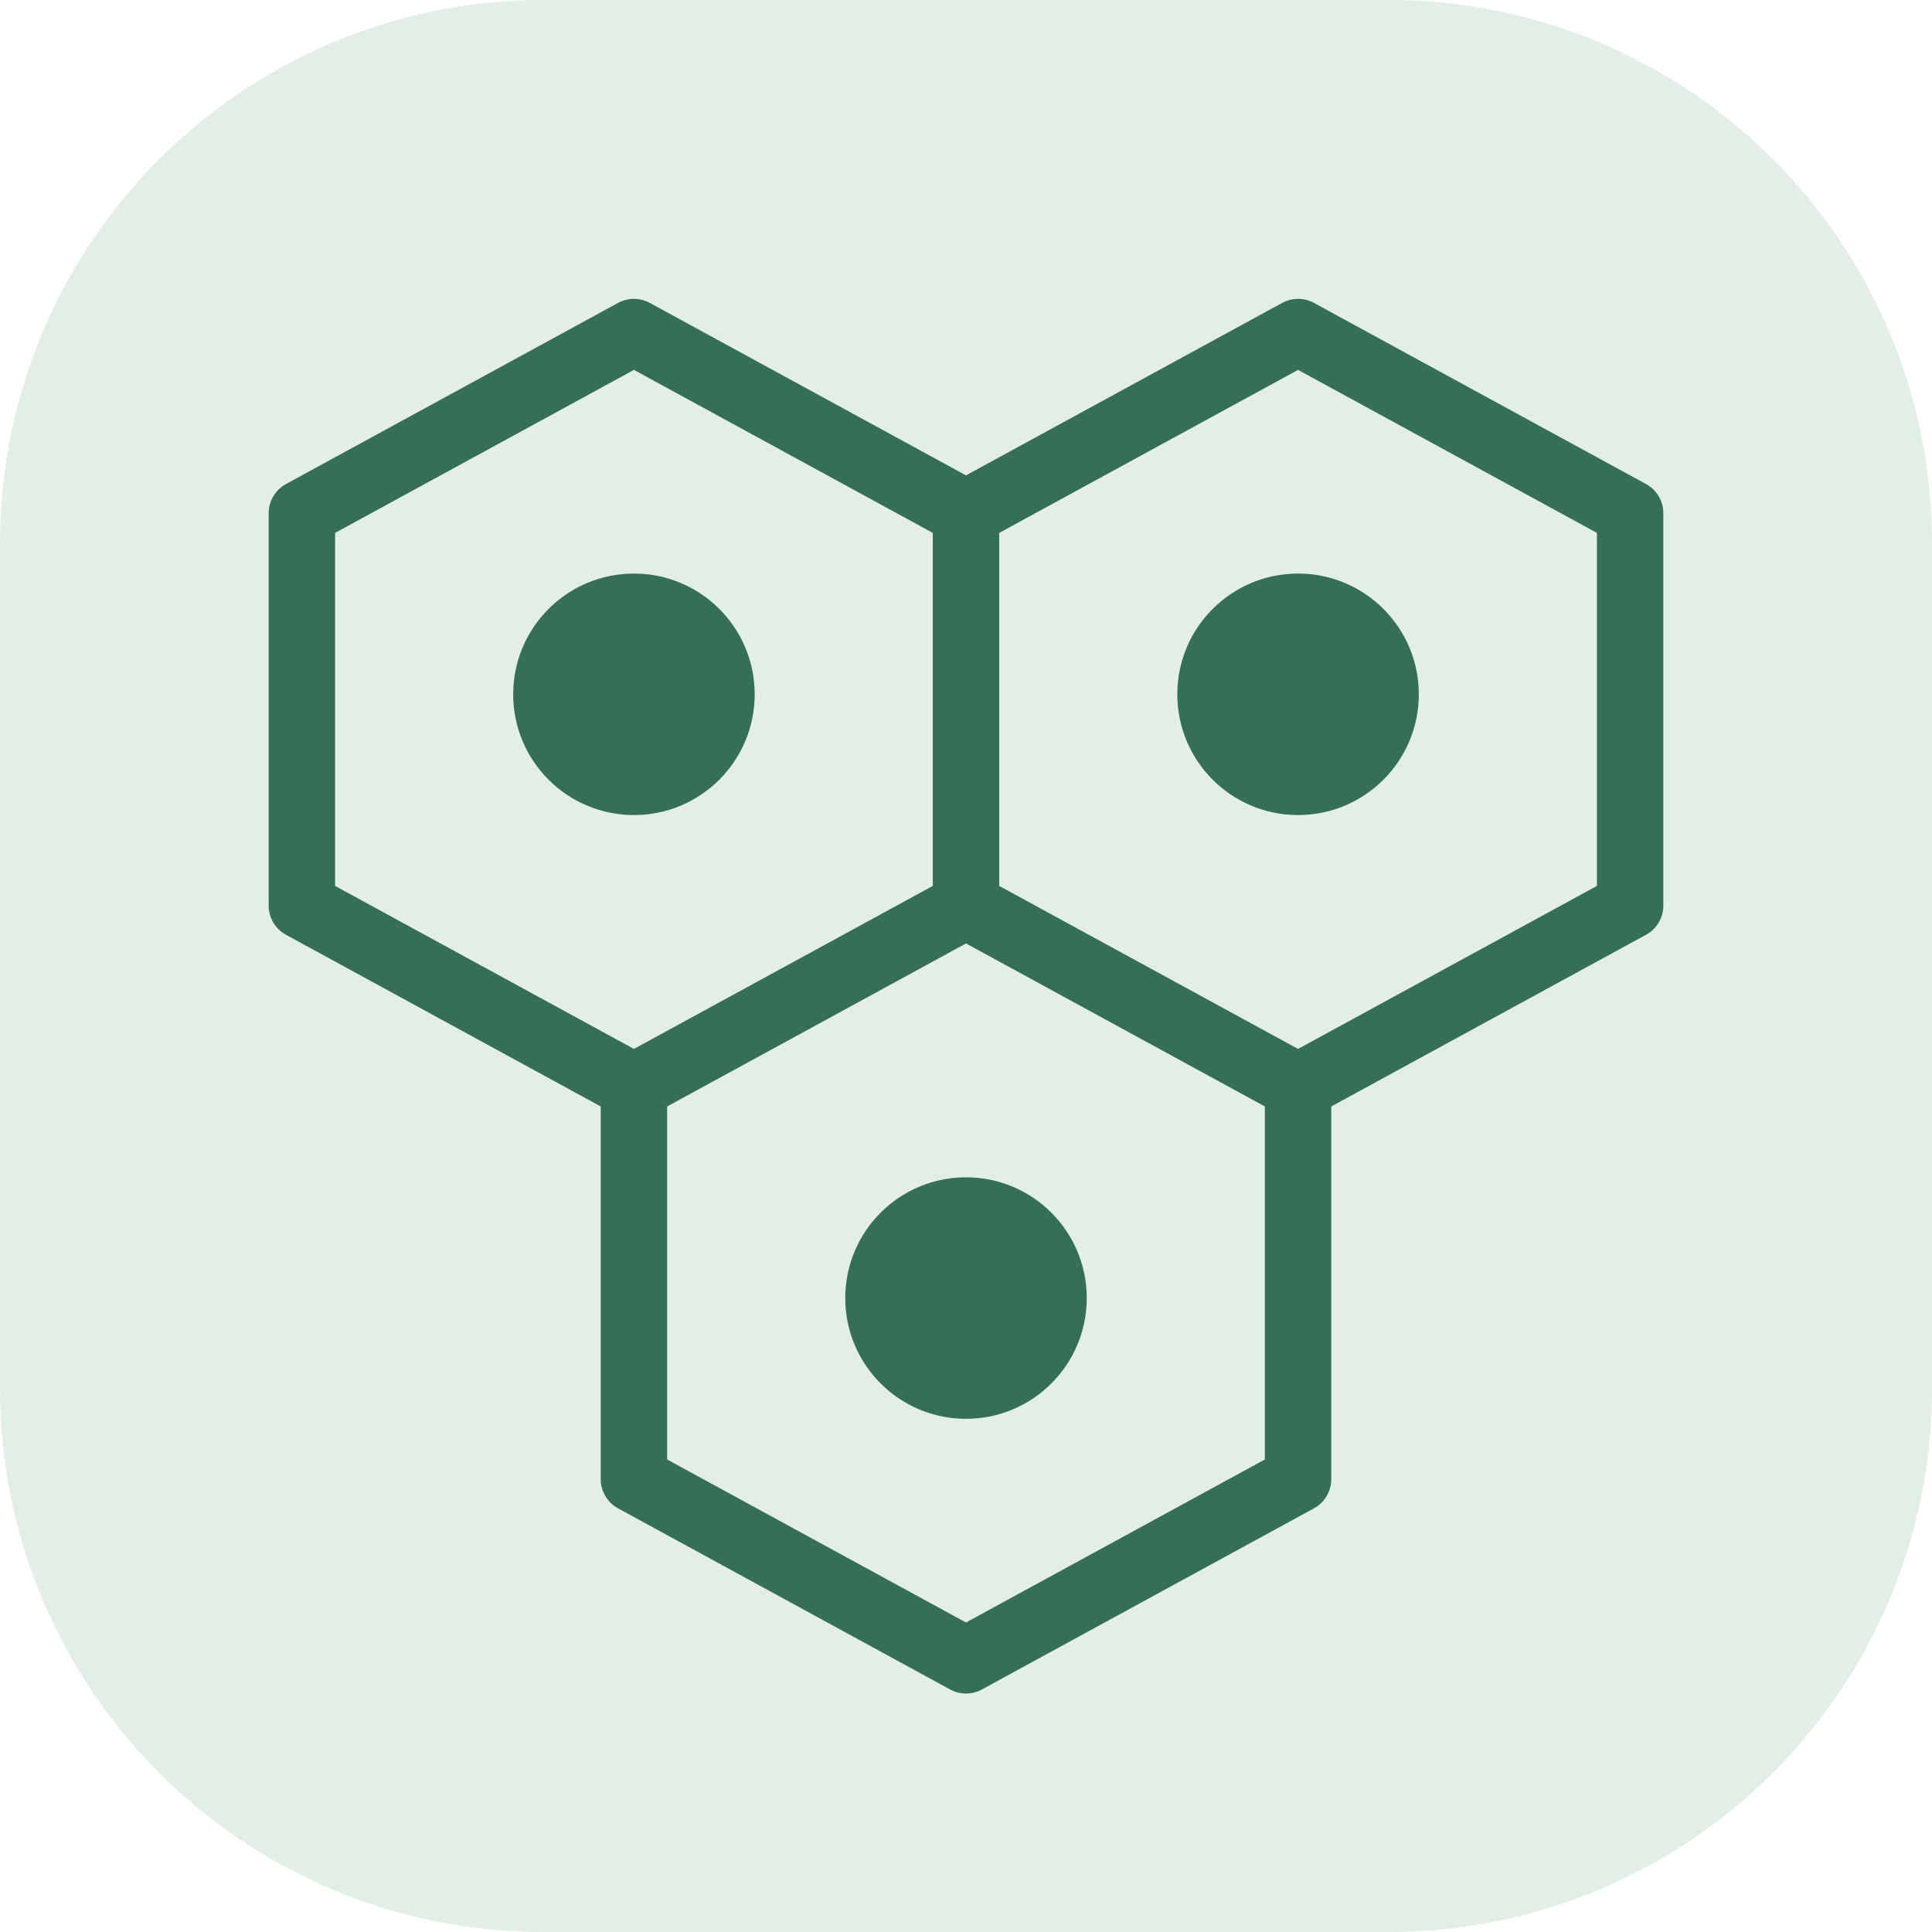
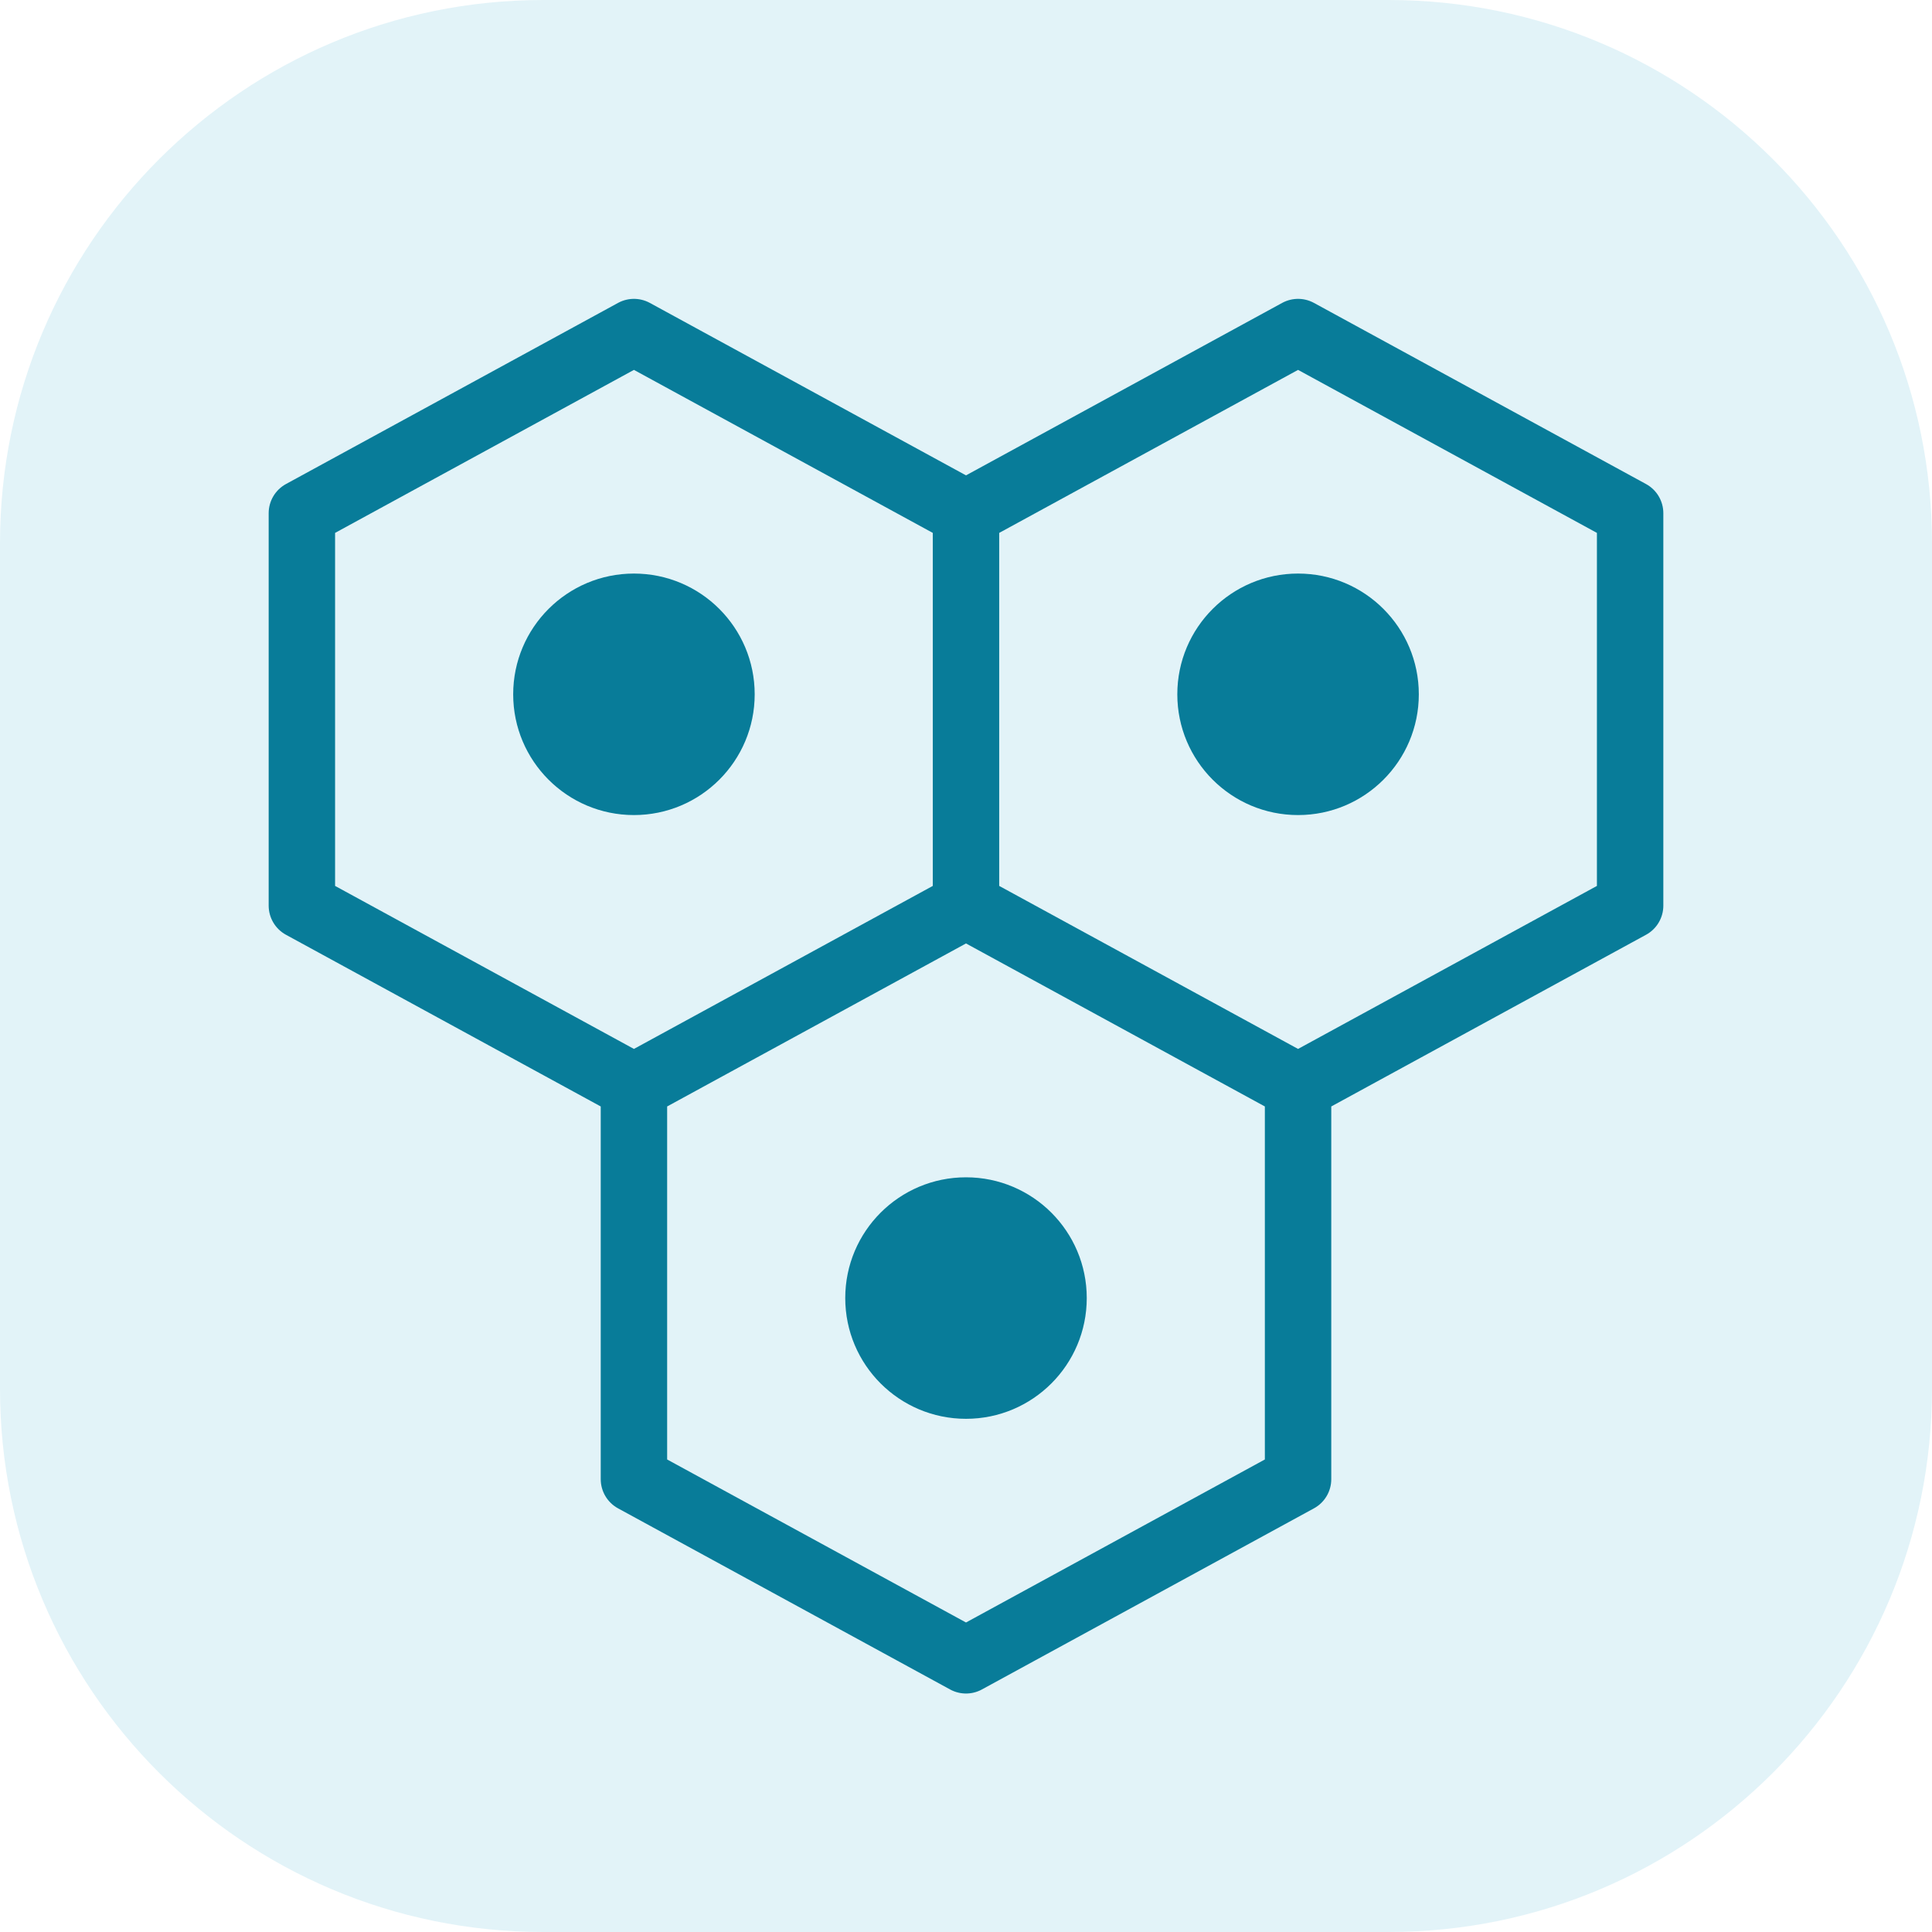
<svg xmlns="http://www.w3.org/2000/svg" viewBox="0 0 64 64">
-   <rect width="64" height="64" rx="18" fill="#e3efe5" />
-   <g fill="none" stroke="currentColor" stroke-width="2.2" stroke-linecap="round" stroke-linejoin="round" color="#356f58">
+   <rect width="64" height="64" rx="18" fill="#e2f3f8" />
+   <g fill="none" stroke="currentColor" stroke-width="2.2" stroke-linecap="round" stroke-linejoin="round" color="#087c99">
    <path d="m21 11 11 6v13l-11 6-11-6V17Zm22 0 11 6v13l-11 6-11-6V17ZM32 30l11 6v13l-11 6-11-6V36Z" />
    <circle cx="21" cy="23" r="4" fill="currentColor" stroke="none" />
    <circle cx="43" cy="23" r="4" fill="currentColor" stroke="none" />
    <circle cx="32" cy="43" r="4" fill="currentColor" stroke="none" />
  </g>
</svg>
